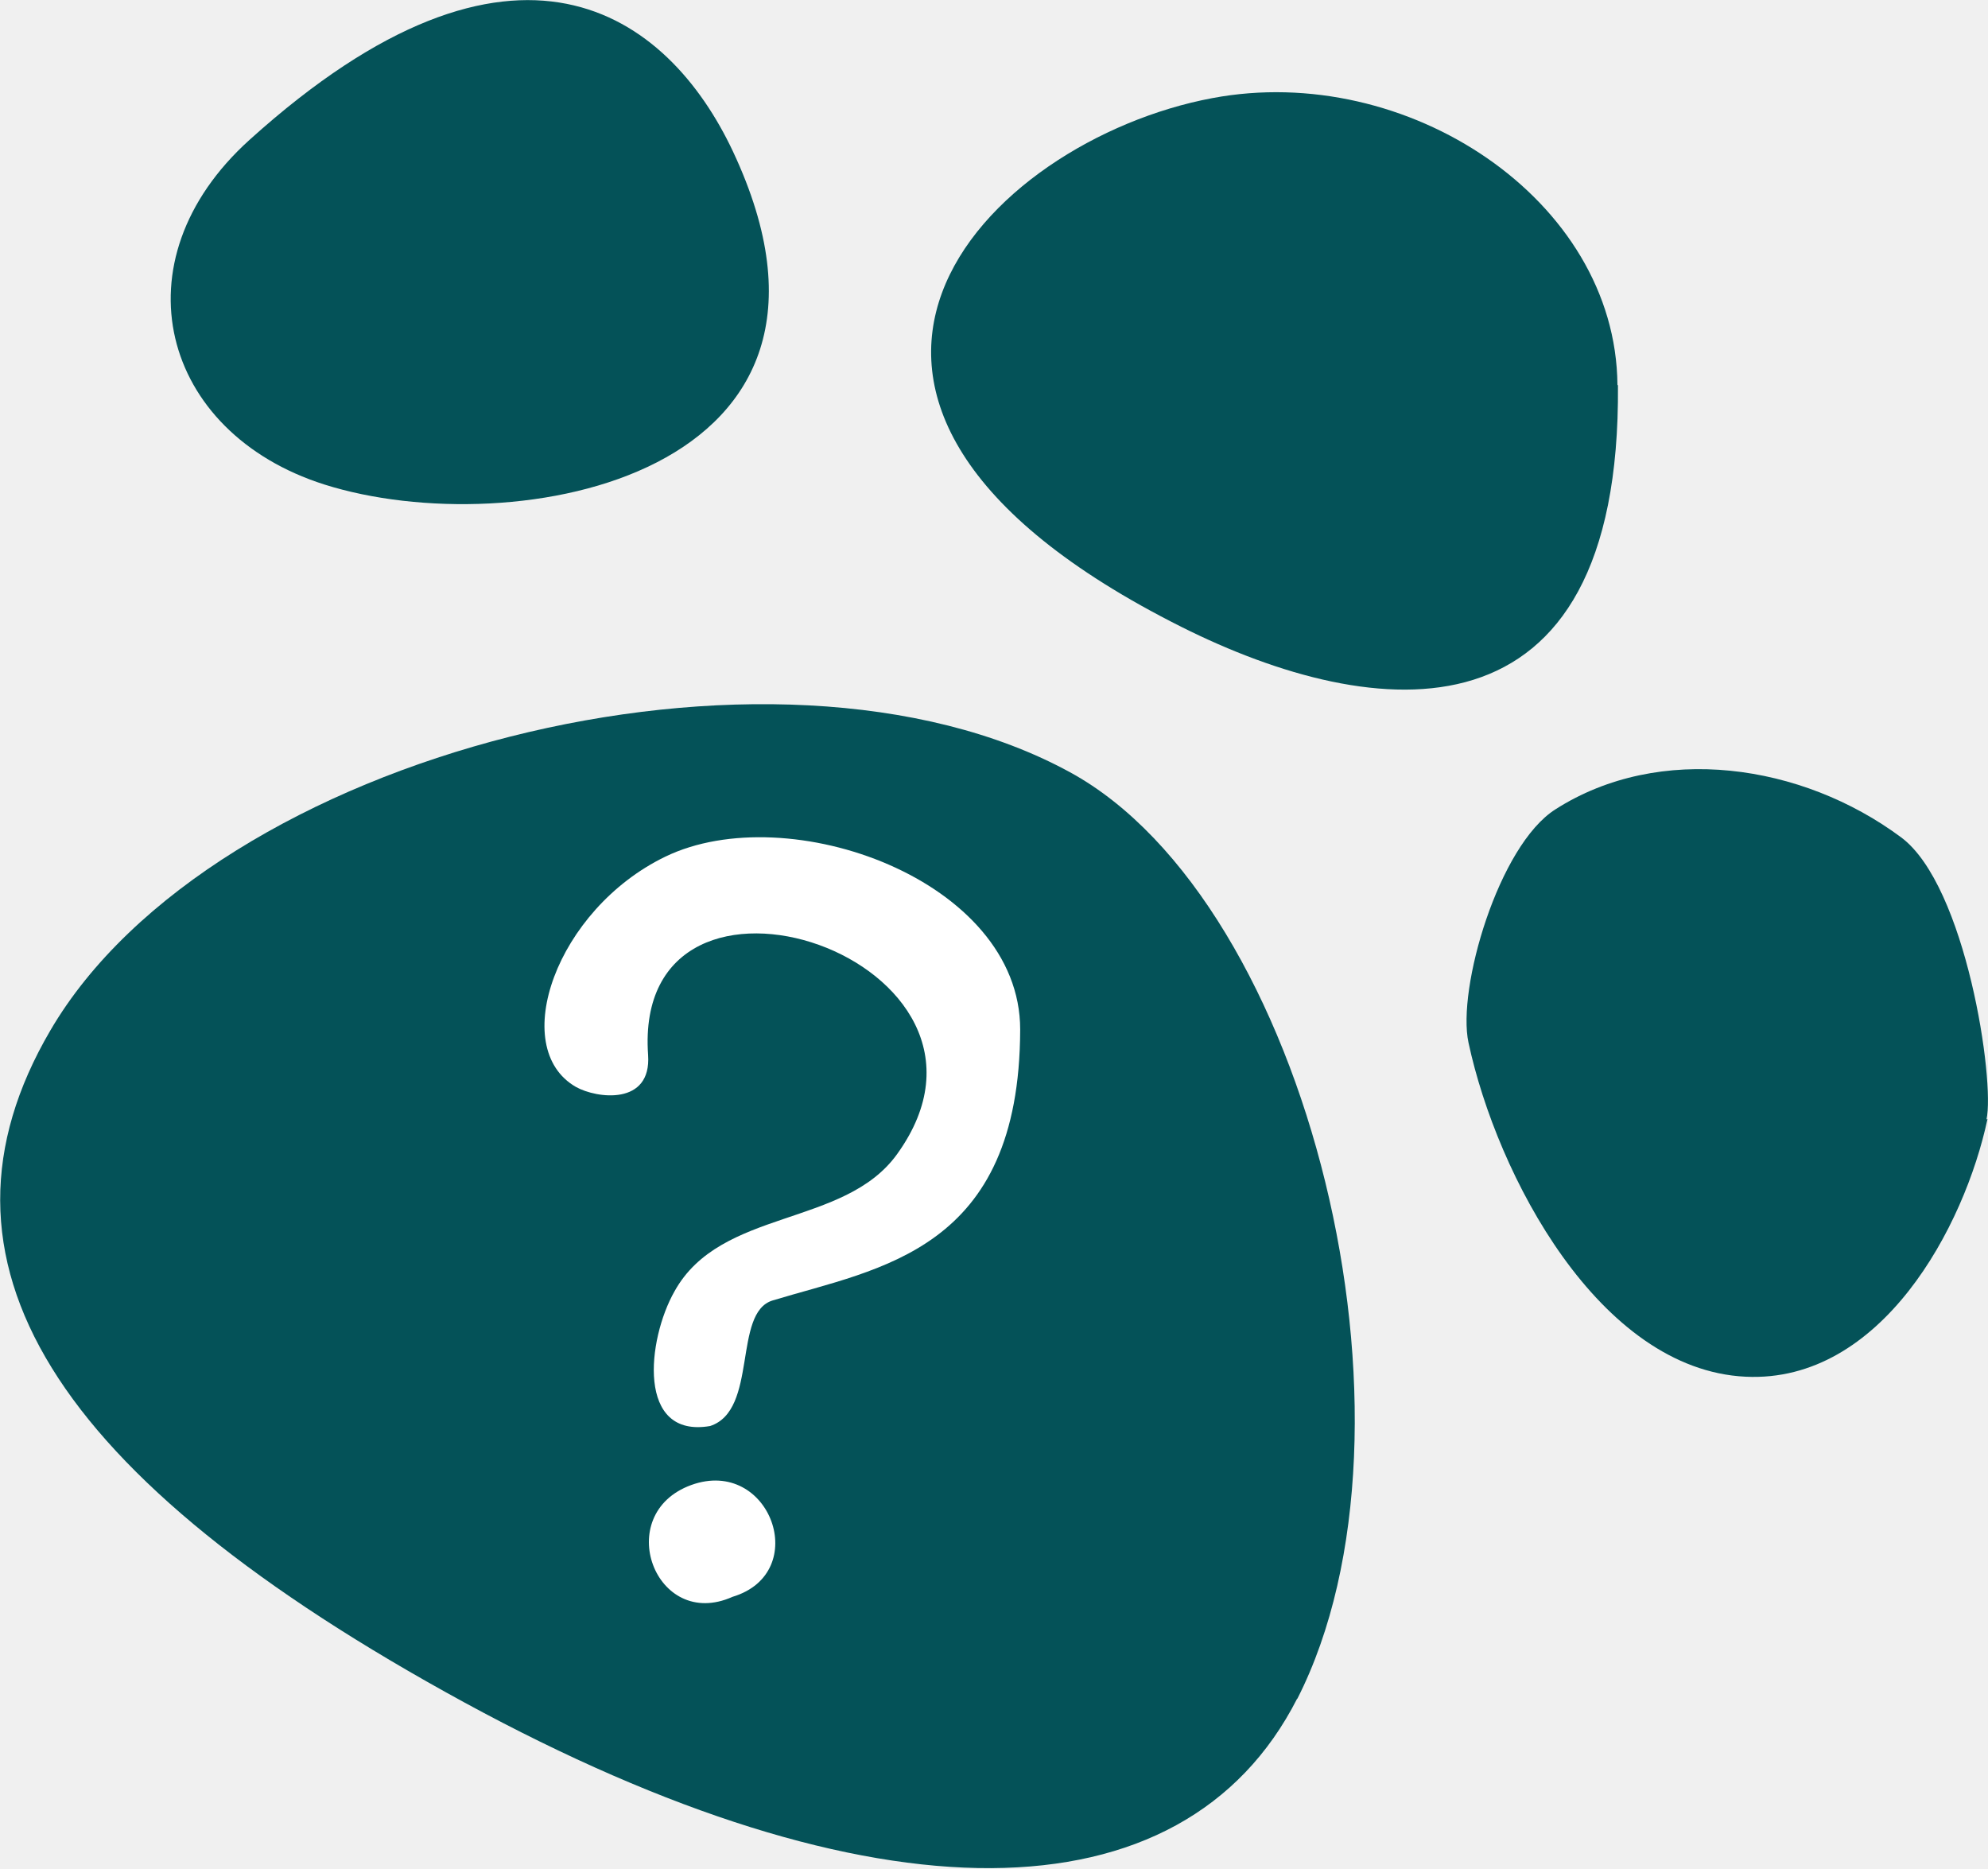
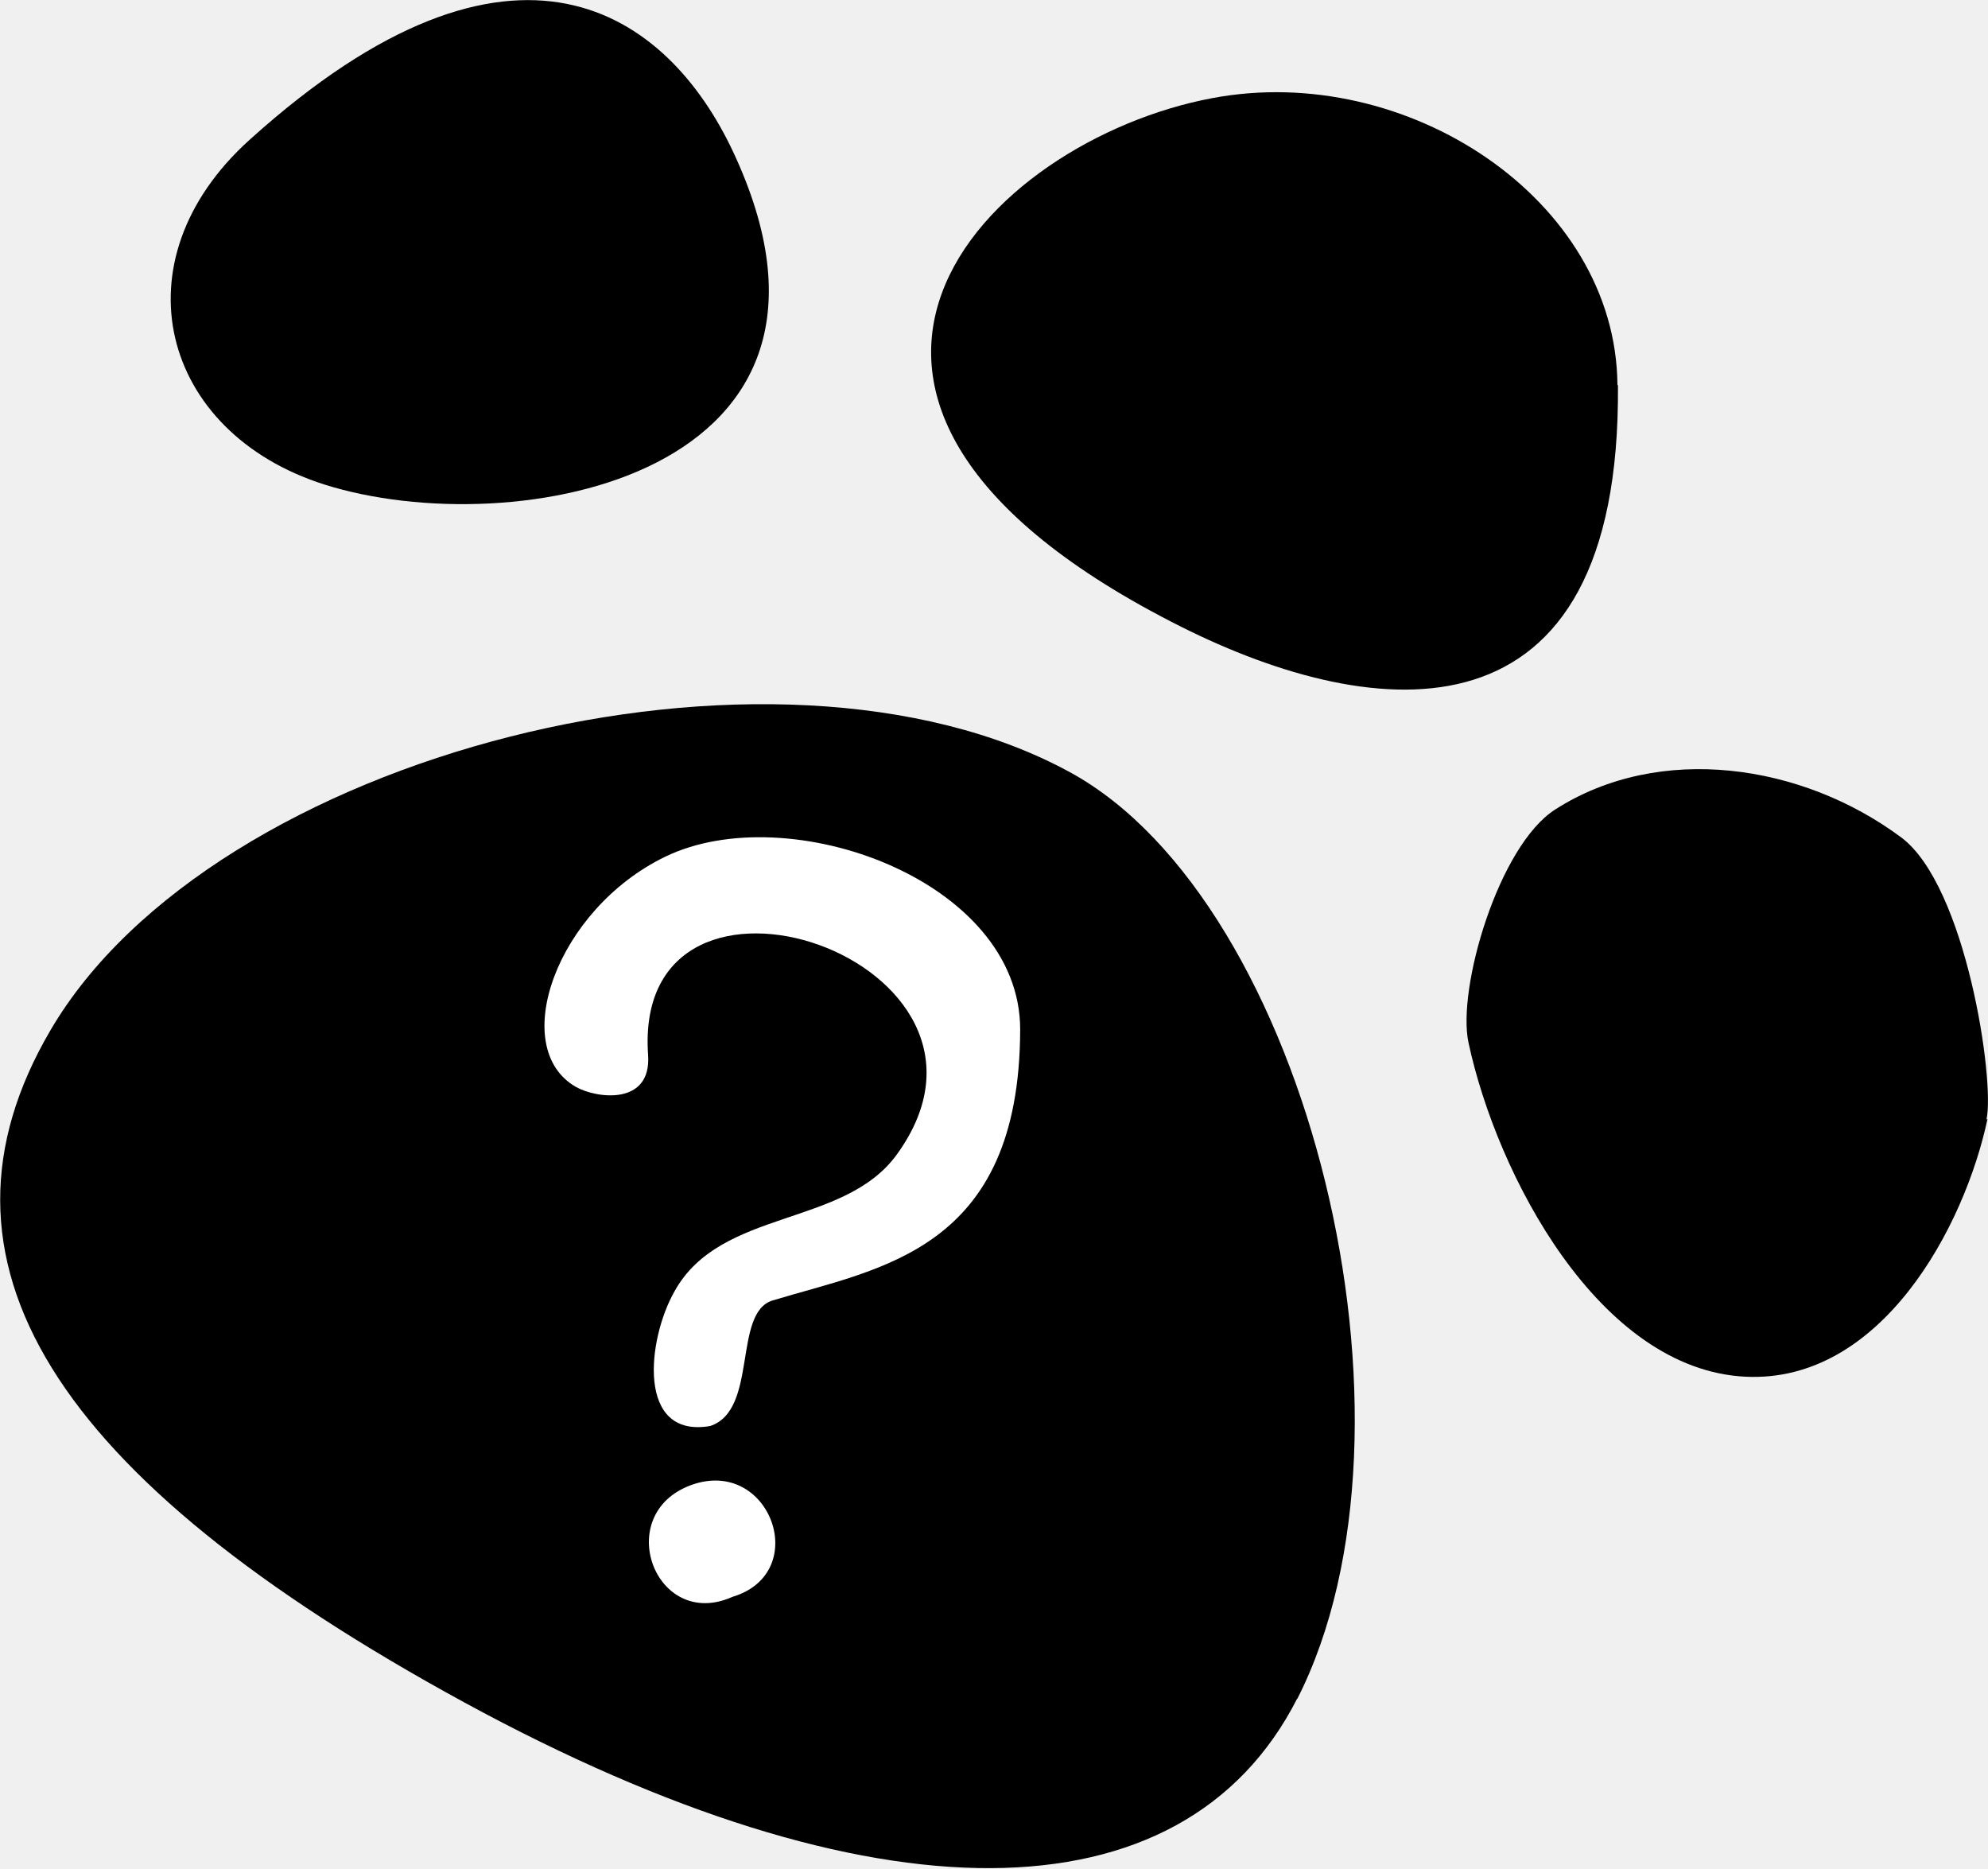
<svg xmlns="http://www.w3.org/2000/svg" id="Layer_1" data-name="Layer 1" viewBox="0 0 39.11 36.75">
  <g>
-     <path fill="#045258" stroke-width="0px" d="m25.52,33.42c2.74-5.38.22-15.67-4.47-18.23-5.82-3.18-16.87-.38-20.06,5.08-2.64,4.51,0,8.78,8.15,13.22,8.03,4.37,14.13,4.34,16.38-.08h0Z" />
-     <path fill="#045258" stroke-width="0px" d="m31.82,7.57c-.03-3.65-4.15-6.36-7.97-5.64-4.44.83-9.54,5.92-.61,10.4,3.81,1.91,8.65,2.45,8.59-4.75h0Z" />
-     <path fill="#045258" stroke-width="0px" d="m6.38,9.53c3.73,1.18,11.04-.16,8.04-6.55-1.28-2.72-4.28-4.95-9.51-.23-2.65,2.39-1.74,5.76,1.47,6.78Z" />
-     <path fill="#045258" stroke-width="0px" d="m39.08,22.02c.17-.75-.4-4.6-1.68-5.55-1.95-1.45-4.75-1.86-6.8-.55-1.12.71-1.94,3.53-1.71,4.59.56,2.61,2.57,6.43,5.45,6.57,2.67.13,4.31-2.95,4.76-5.07h0Z" />
+     <path fill="currentColor" stroke-width="0px" d="m25.52,33.42c2.74-5.38.22-15.67-4.47-18.23-5.82-3.18-16.87-.38-20.06,5.08-2.64,4.51,0,8.78,8.15,13.22,8.03,4.37,14.13,4.34,16.38-.08h0Z" />
+     <path fill="currentColor" stroke-width="0px" d="m31.82,7.57c-.03-3.65-4.15-6.36-7.97-5.64-4.44.83-9.54,5.92-.61,10.4,3.81,1.91,8.65,2.45,8.59-4.75h0Z" />
+     <path fill="currentColor" stroke-width="0px" d="m6.38,9.53c3.73,1.18,11.04-.16,8.04-6.55-1.28-2.72-4.28-4.95-9.51-.23-2.65,2.39-1.74,5.76,1.47,6.78Z" />
+     <path fill="currentColor" stroke-width="0px" d="m39.08,22.02c.17-.75-.4-4.6-1.68-5.55-1.95-1.45-4.75-1.86-6.8-.55-1.12.71-1.94,3.53-1.71,4.59.56,2.61,2.57,6.43,5.45,6.57,2.67.13,4.31-2.95,4.76-5.07h0Z" />
  </g>
  <g id="Questionmark">
    <path fill="#fff" stroke-width="0px" d="m20.07,20.25c0-2.94-4.56-4.57-6.98-3.4-2.15,1.04-3.1,3.76-1.76,4.53.41.23,1.49.37,1.42-.63-.32-4.55,7.65-1.87,4.9,1.95-1.04,1.45-3.47,1.06-4.38,2.7-.54.95-.75,2.9.7,2.65.95-.31.44-2.23,1.23-2.47,2.11-.64,4.86-.97,4.87-5.33h0Z" />
    <path fill="#fff" stroke-width="0px" d="m13.6,29.21c-1.57.57-.71,2.88.81,2.2,1.57-.47.74-2.76-.81-2.2Z" />
  </g>
</svg>
